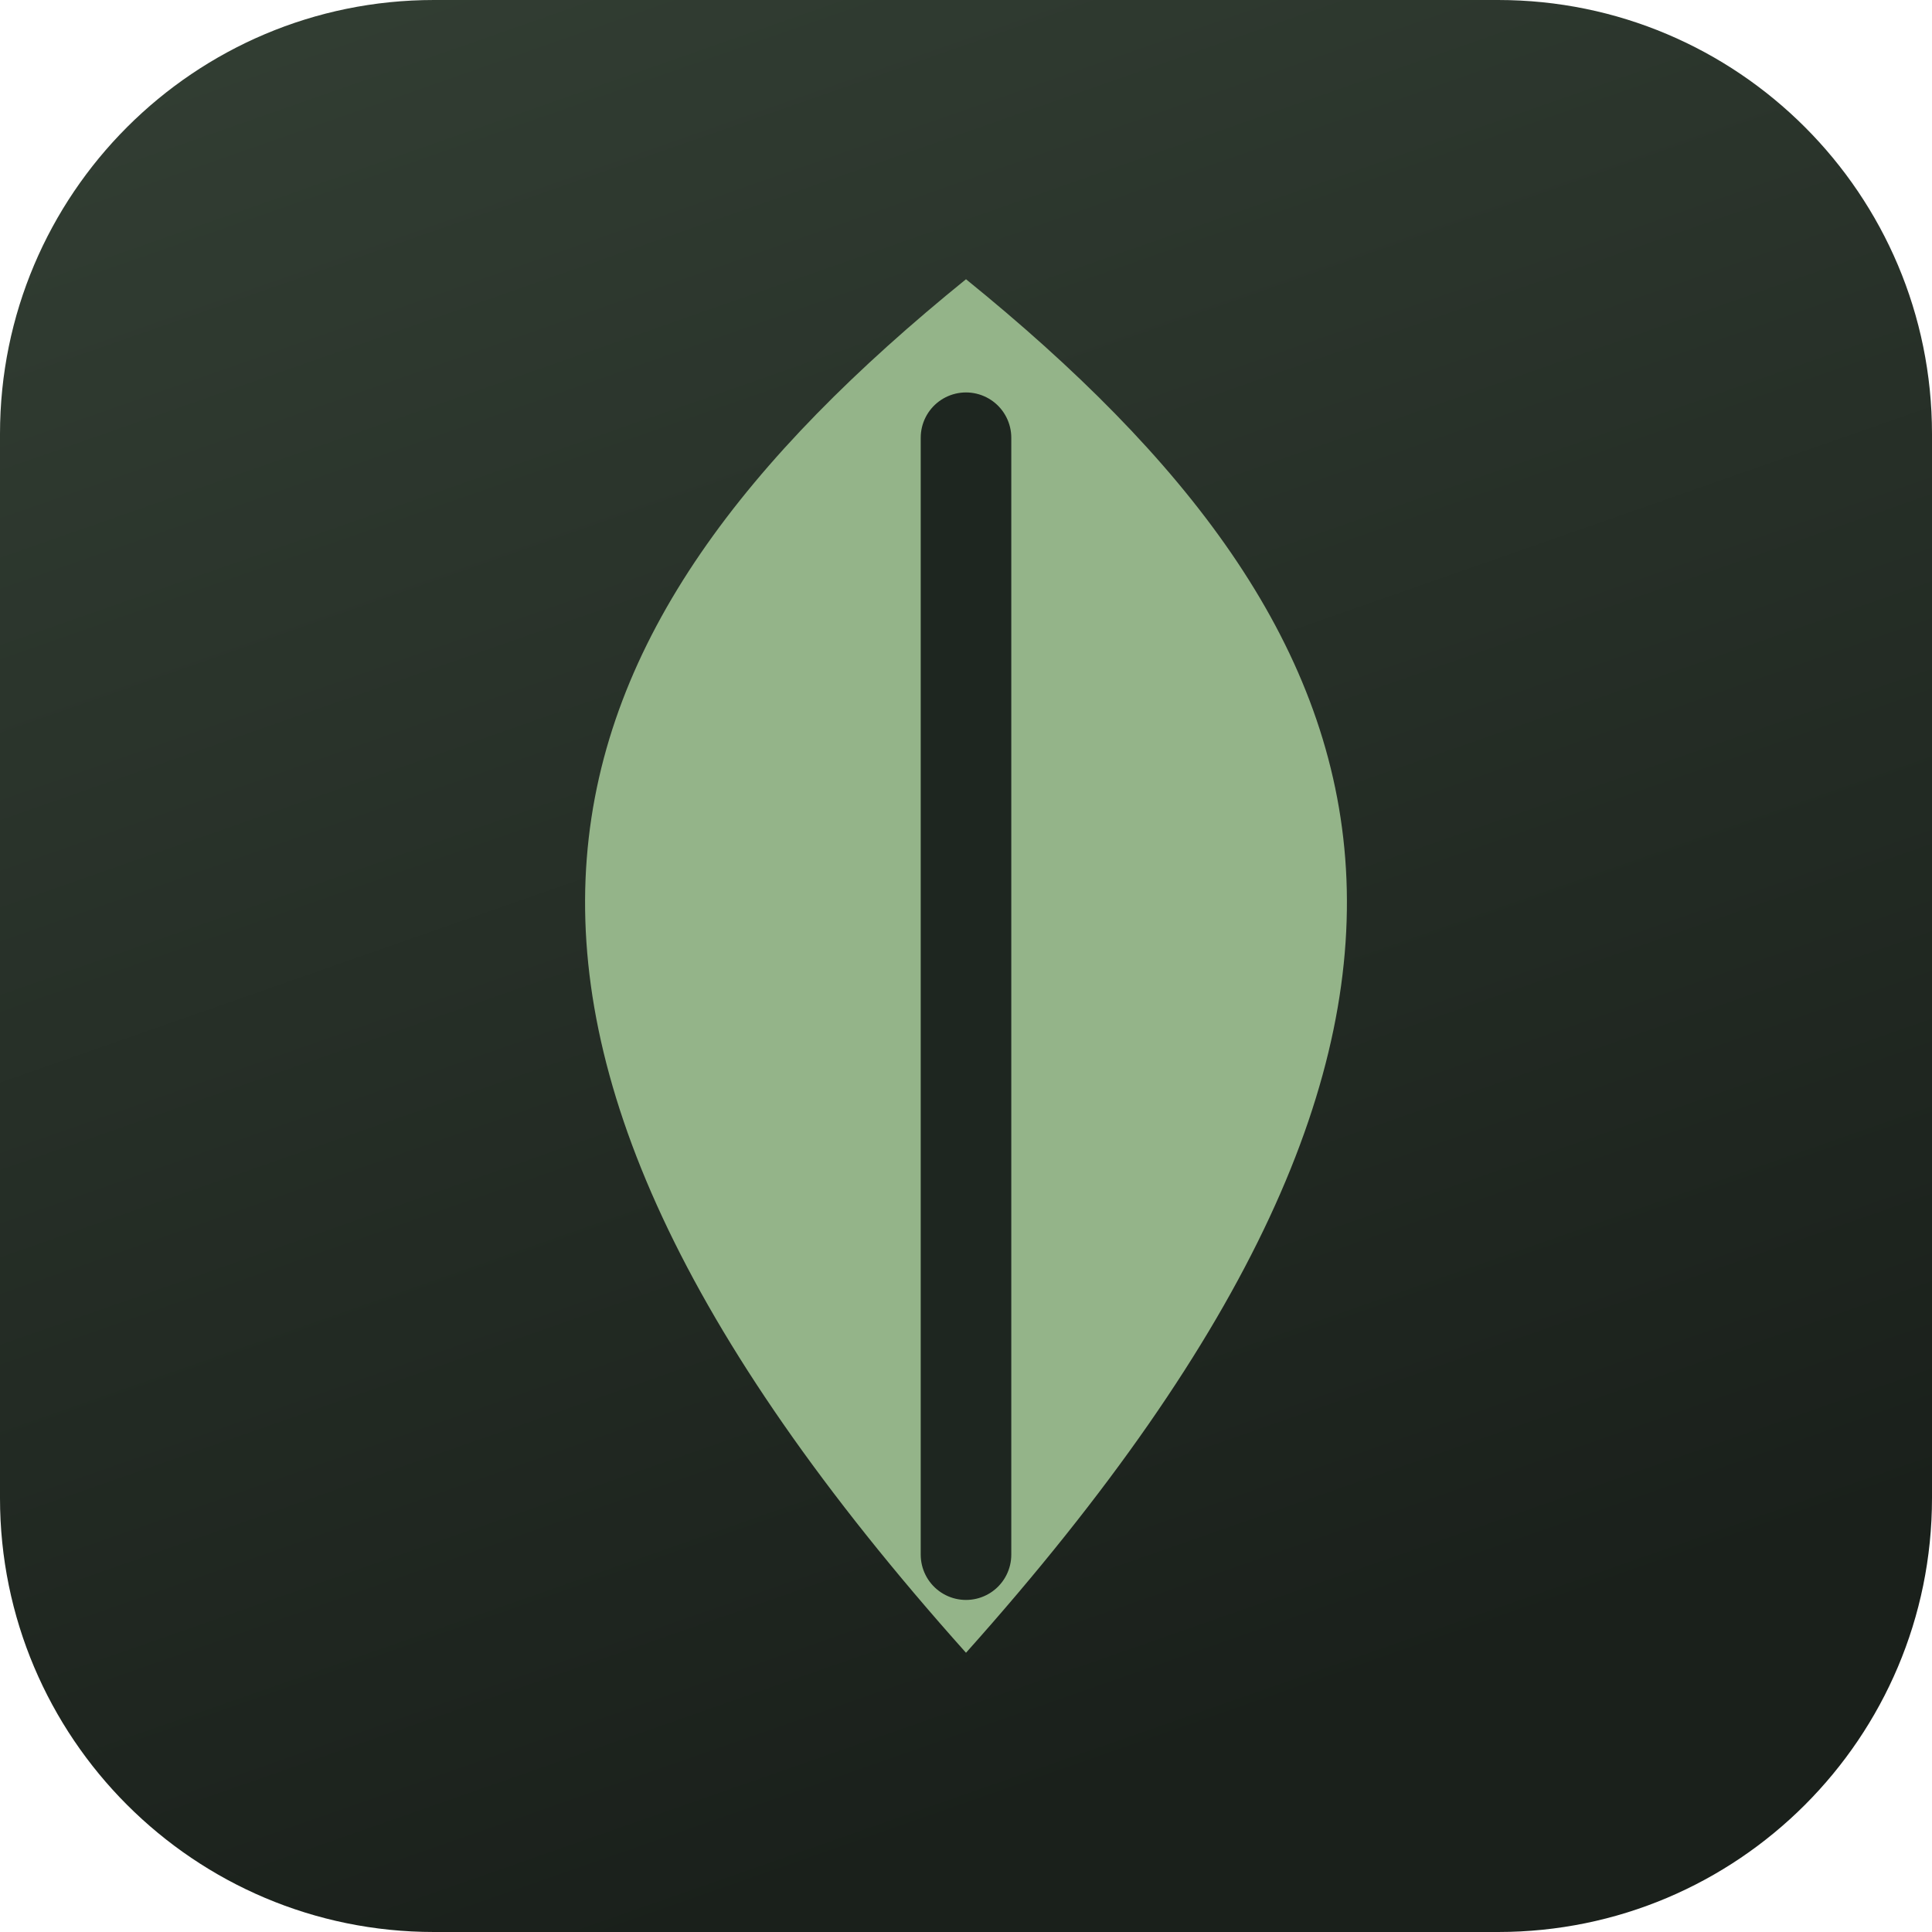
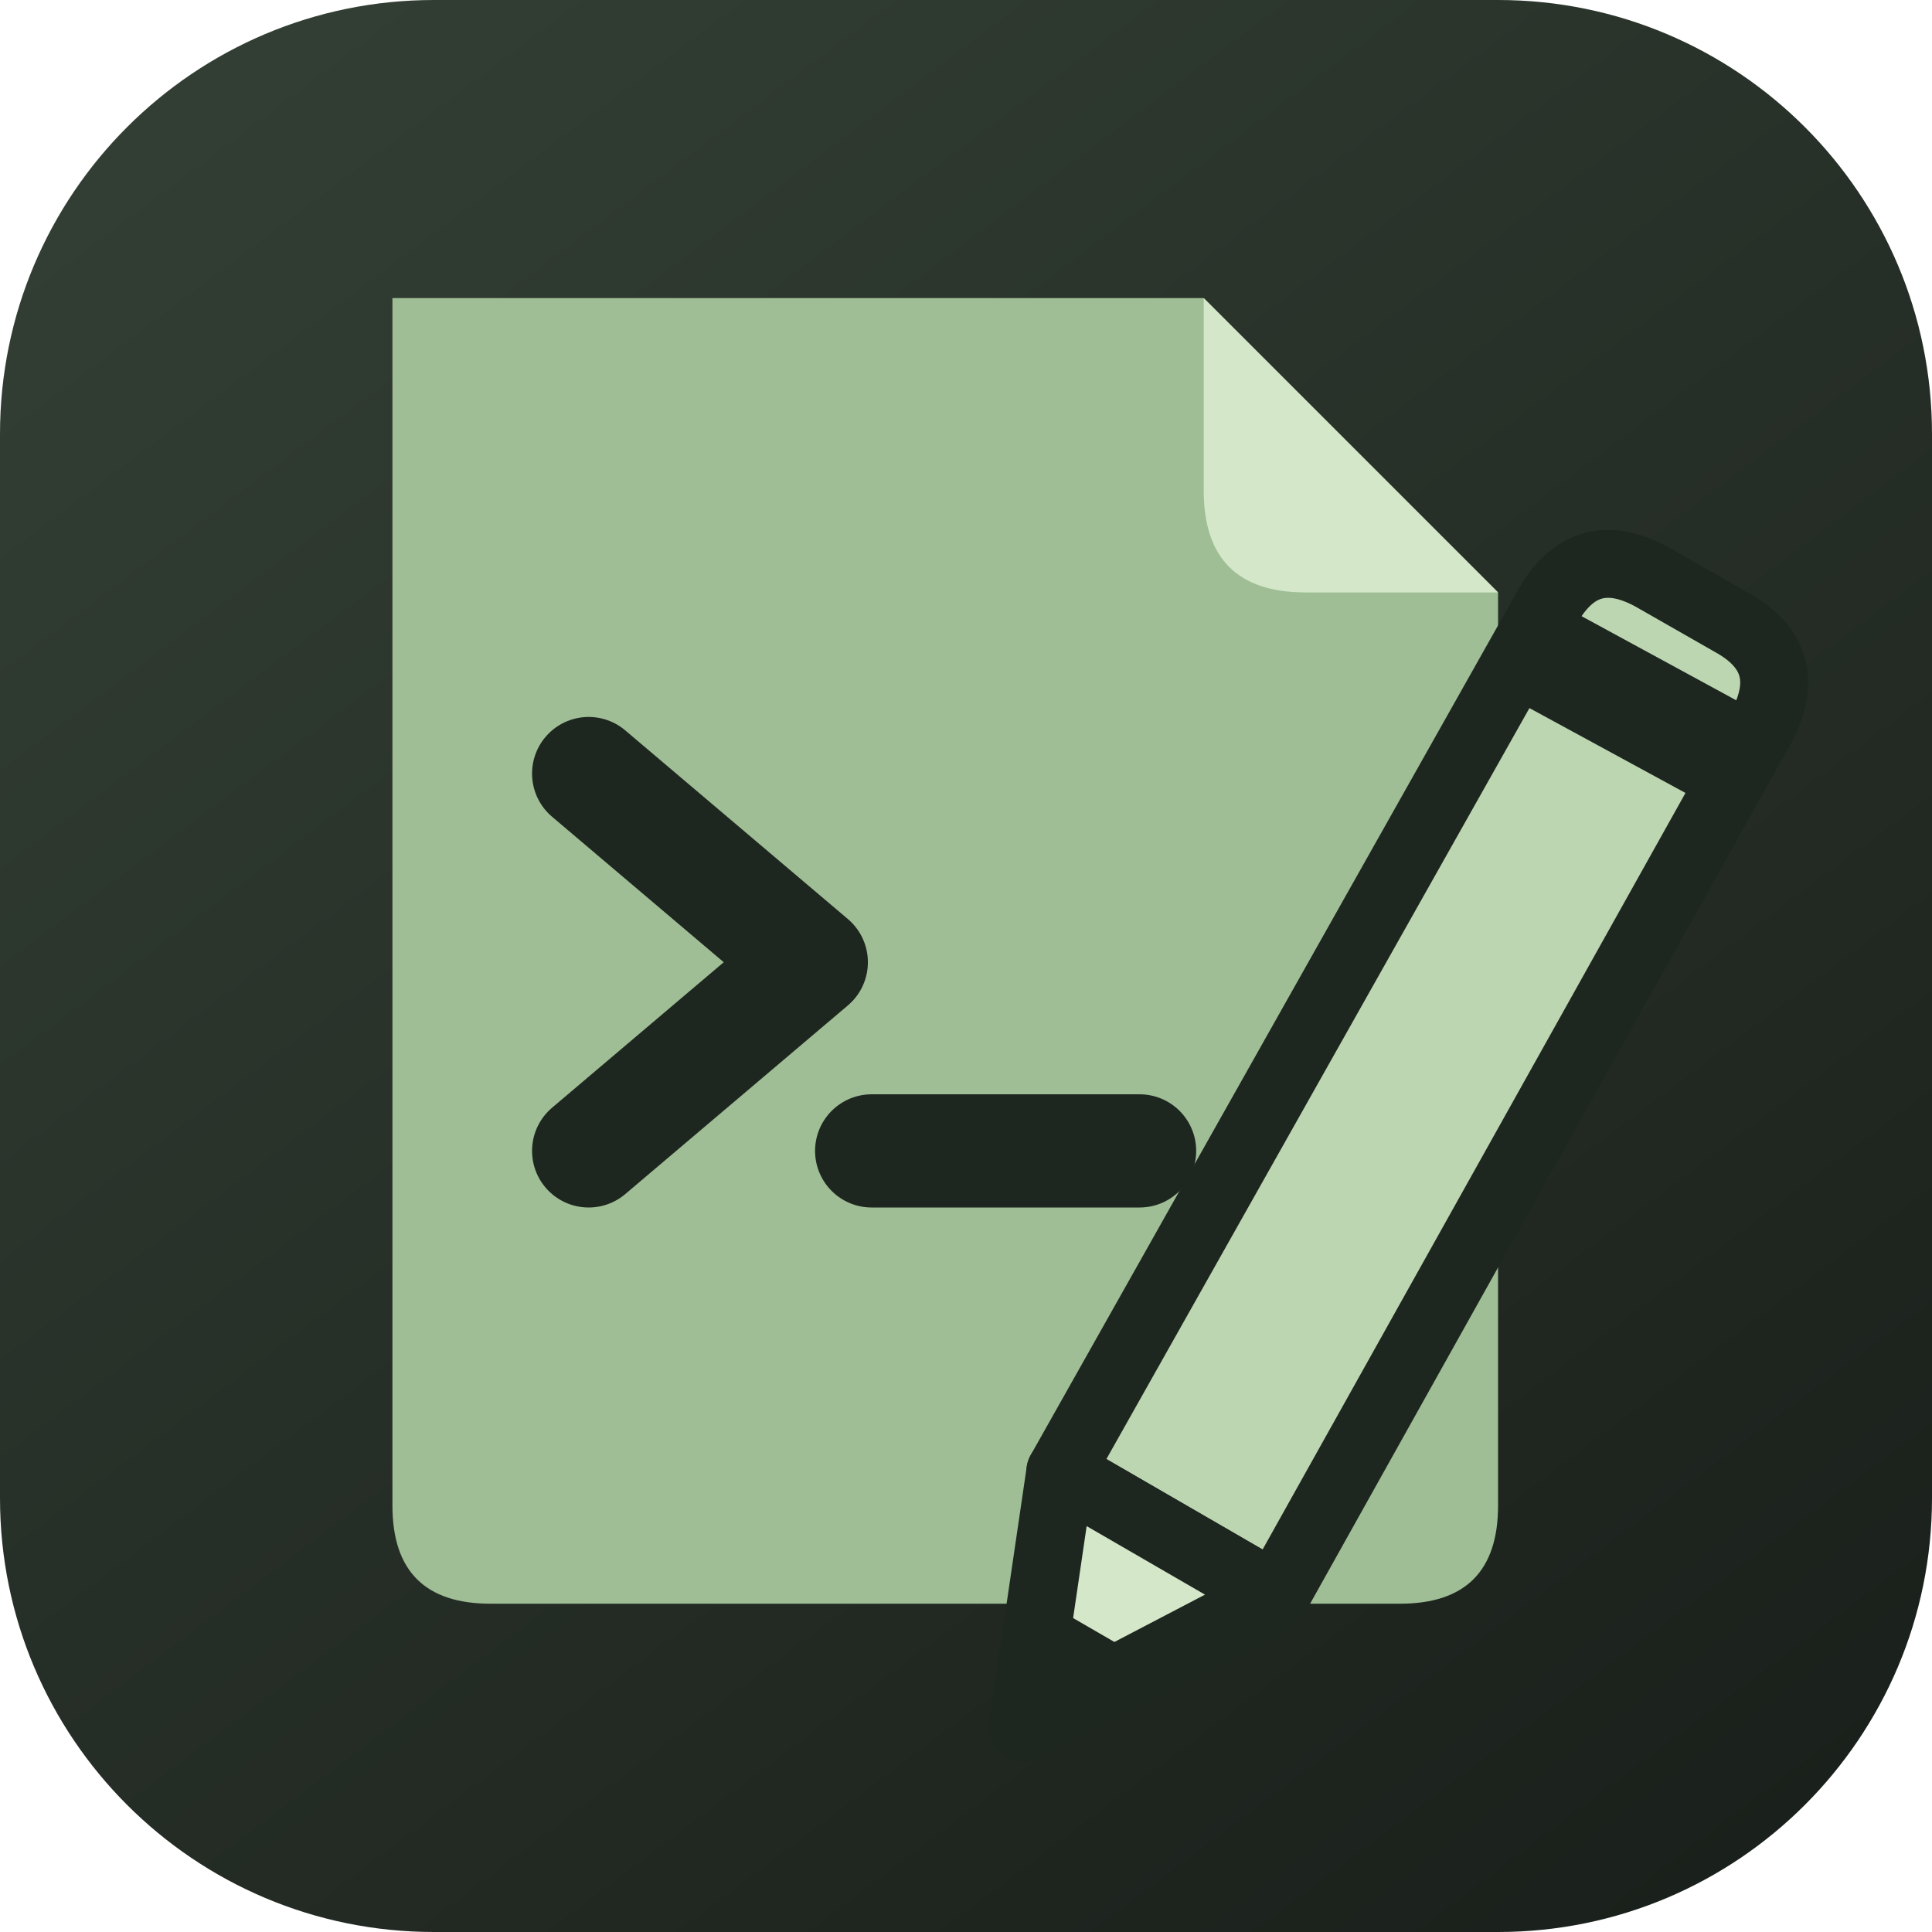
<svg xmlns="http://www.w3.org/2000/svg" viewBox="0 0 512 512" width="512" height="512">
  <defs>
-     <linearGradient id="ruiBgS" x1="0" y1="0" x2="0.35" y2="1">
+     <linearGradient id="ruiBgS" x1="0.1" y1="0" x2="0.85" y2="1">
      <stop offset="0" stop-color="#333f34" />
      <stop offset="1" stop-color="#1a201b" />
    </linearGradient>
  </defs>
  <rect width="512" height="512" rx="115" fill="url(#ruiBgS)" />
-   <path d="M 256 74 C 372 168, 408 268, 256 438 C 104 268, 140 168, 256 74 Z" fill="#94b489" />
-   <path d="M 256 116 L 256 412" stroke="#1e2620" stroke-width="24" stroke-linecap="round" />
+   <path d="M 104 79 H 319 L 397 157 V 399 Q 397 425 371 425 H 130 Q 104 425 104 399 Z" fill="#9fbe95" />
+   <path d="M 319 79 V 130 Q 319 157 346 157 H 397 Z" fill="#d4e7c9" />
+   <path d="M 156 205 L 215 255 L 156 305" fill="none" stroke="#1e2620" stroke-width="30" stroke-linecap="round" stroke-linejoin="round" />
+   <path d="M 231 305 H 302" fill="none" stroke="#1e2620" stroke-width="30" stroke-linecap="round" />
+   <path d="M 281 390 L 410 161 Q 420 143 438 153 L 459 165 Q 477 175 466 194 L 338 423 Z" fill="#bdd6b2" stroke="#1e2620" stroke-width="18" stroke-linejoin="round" />
+   <path d="M 281 390 L 338 423 L 271 458 Z" fill="#d4e7c9" stroke="#1e2620" stroke-width="18" stroke-linejoin="round" />
+   <path d="M 271 458 L 283 428 L 302 439 Z" fill="#1e2620" />
+   <path d="M 404 171 L 461 202" stroke="#1e2620" stroke-width="28" />
</svg>
